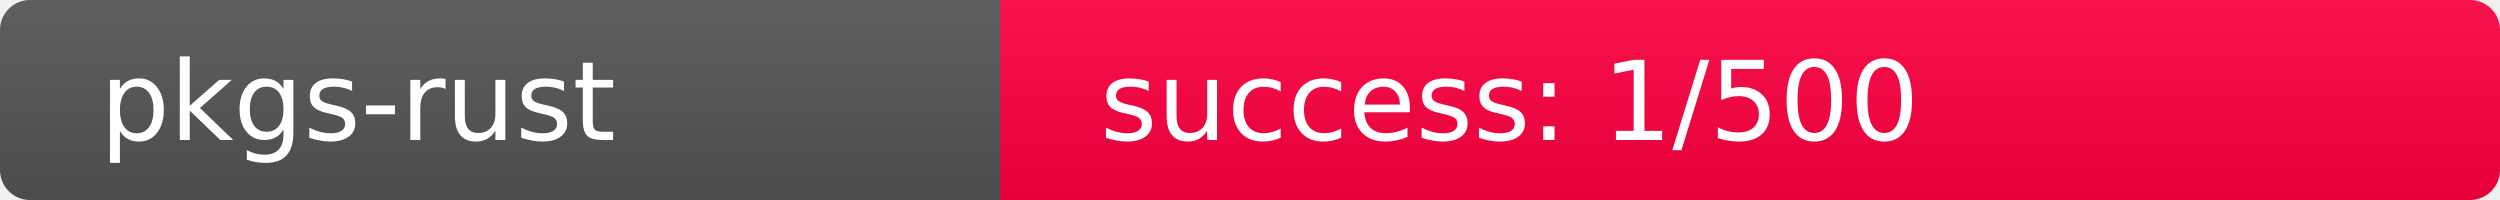
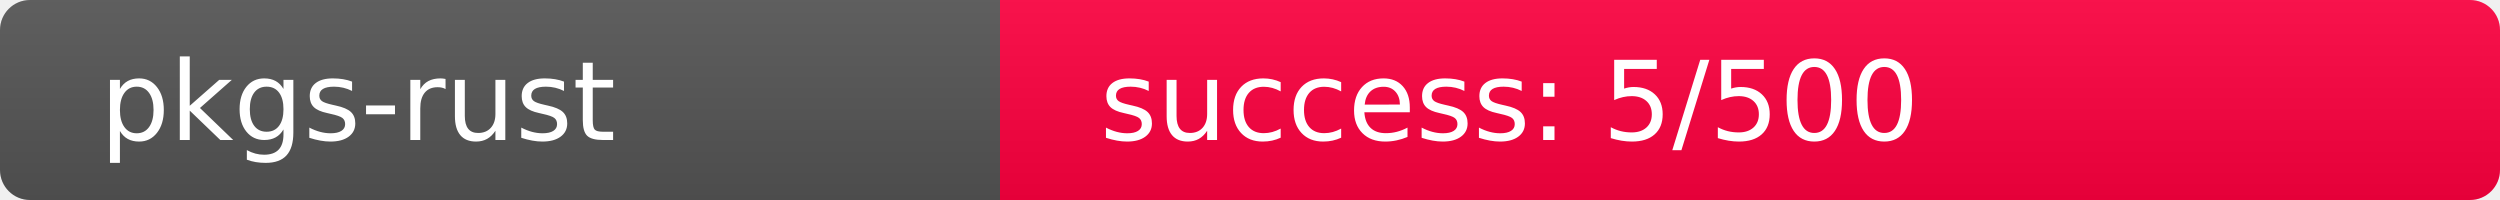
<svg xmlns="http://www.w3.org/2000/svg" width="250" height="20" role="img">
  <linearGradient id="s" x2="0" y2="100%">
    <stop offset="0" stop-color="#bbb" stop-opacity=".1" />
    <stop offset="1" stop-opacity=".1" />
  </linearGradient>
  <clipPath id="r">
    <rect width="250" height="20" rx="3" fill="#fff" />
  </clipPath>
  <g clip-path="url(#r)">
    <rect width="100" height="20" fill="#555" />
-     <rect x="100" width="150" height="20" fill="rgb(510,-254,64)" />
+     <rect x="100" width="150" height="20" fill="rgb(506,-250,64)" />
    <rect width="250" height="20" fill="url(#s)" />
  </g>
  <g fill="#fff" text-anchor="start" font-family="Verdana,Geneva,DejaVu Sans,sans-serif" text-rendering="geometricPrecision" font-size="110">
    <text x="100" y="140" transform="scale(.1)" fill="#fff">pkgs-rust</text>
-     <text x="1100" y="140" transform="scale(.1)" fill="#fff">success: 1/500</text>
+     <text x="1100" y="140" transform="scale(.1)" fill="#fff">success: 5/500</text>
  </g>
</svg>
